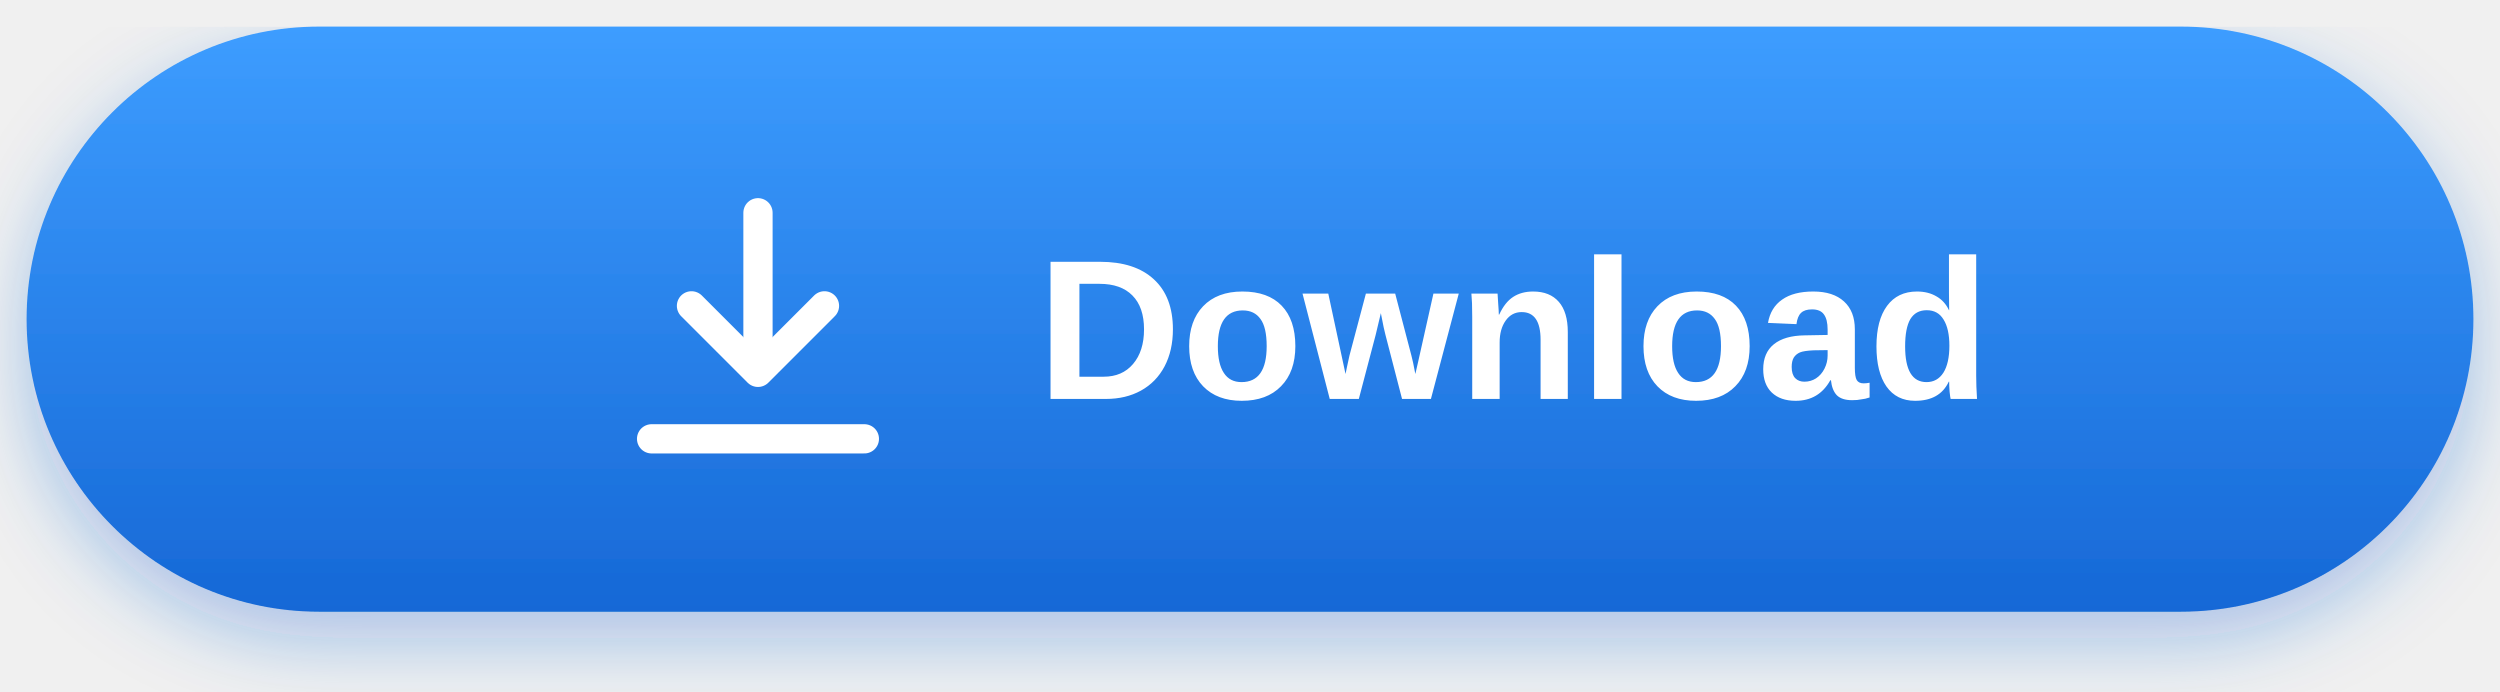
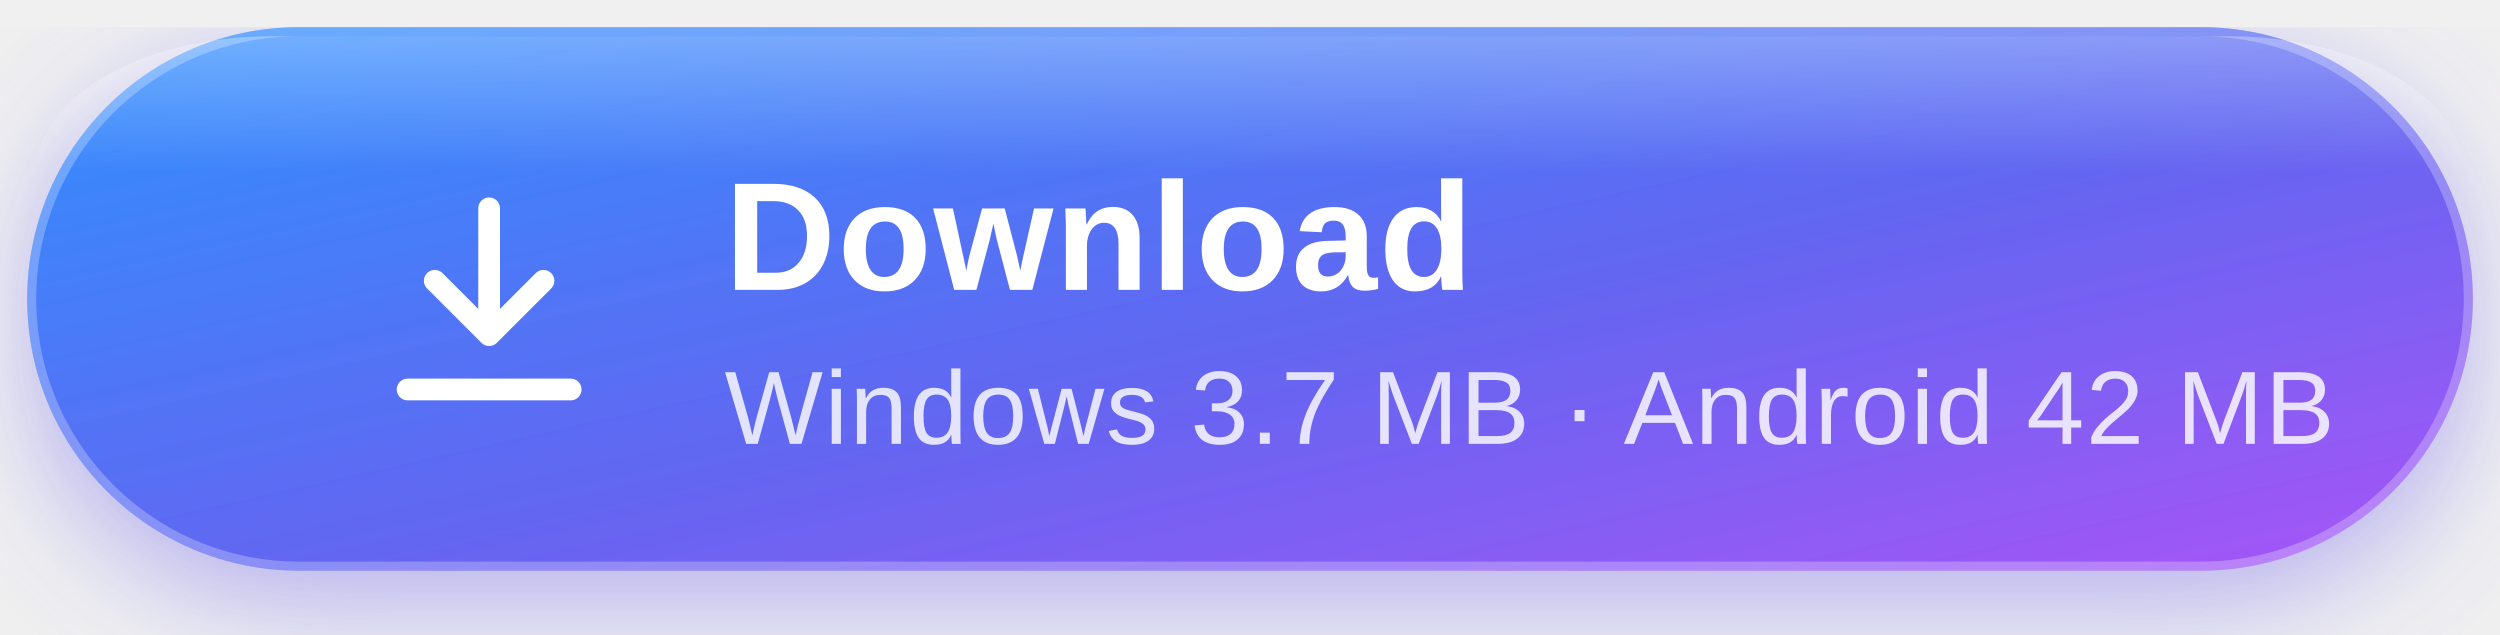
- <svg xmlns="http://www.w3.org/2000/svg" width="188" height="52" viewBox="0 0 188 52" role="img" aria-label="Download">
+ <svg xmlns="http://www.w3.org/2000/svg" width="276" height="70" viewBox="0 0 276 70" role="img" aria-label="Download — Windows 3.7 MB, Android 42 MB">
  <defs>
-     <linearGradient id="fill" x1="0" y1="0" x2="0" y2="1">
-       <stop offset="0" stop-color="#3d9dff" />
-       <stop offset="1" stop-color="#1668d6" />
+     <linearGradient id="fill" x1="0" y1="0" x2="1" y2="1">
+       <stop offset="0" stop-color="#2f90ff" />
+       <stop offset="0.55" stop-color="#6366f1" />
+       <stop offset="1" stop-color="#a855f7" />
    </linearGradient>
-     <filter id="lift" x="-20%" y="-20%" width="140%" height="170%">
-       <feDropShadow dx="0" dy="2" stdDeviation="3" flood-color="#1668d6" flood-opacity="0.35" />
+     <linearGradient id="gloss" x1="0" y1="0" x2="0" y2="1">
+       <stop offset="0" stop-color="#ffffff" stop-opacity="0.30" />
+       <stop offset="0.5" stop-color="#ffffff" stop-opacity="0" />
+     </linearGradient>
+     <filter id="glow" x="-30%" y="-30%" width="160%" height="180%">
+       <feDropShadow dx="0" dy="3" stdDeviation="7" flood-color="#7166f0" flood-opacity="0.5" />
    </filter>
  </defs>
-   <rect x="2" y="2" width="184" height="44" rx="22" fill="url(#fill)" filter="url(#lift)" />
-   <g stroke="#ffffff" stroke-width="2.2" fill="none" stroke-linecap="round" stroke-linejoin="round" transform="translate(48,16)">
-     <path d="M9 0 v11" />
-     <path d="M4 7 l5 5 l5 -5" />
-     <path d="M1 17 h16" />
+   <rect x="3" y="3" width="270" height="60" rx="30" fill="url(#fill)" filter="url(#glow)" />
+   <rect x="3.5" y="3.5" width="269" height="59" rx="29.5" fill="none" stroke="#ffffff" stroke-opacity="0.26" />
+   <rect x="4" y="4" width="268" height="30" rx="26" fill="url(#gloss)" />
+   <g stroke="#ffffff" stroke-width="2.4" fill="none" stroke-linecap="round" stroke-linejoin="round" transform="translate(44,23)">
+     <path d="M10 0 v13" />
+     <path d="M4 8 l6 6 6-6" />
+     <path d="M1 20 h18" />
  </g>
-   <text x="78" y="30" fill="#ffffff" font-size="15" font-weight="600" font-family="'Segoe UI',-apple-system,BlinkMacSystemFont,'Helvetica Neue',Arial,sans-serif">Download</text>
+   <text x="80" y="32" fill="#ffffff" font-size="17" font-weight="600" letter-spacing="0.2" font-family="'Segoe UI',-apple-system,BlinkMacSystemFont,'Helvetica Neue',Arial,sans-serif">Download</text>
+   <text x="80" y="49" fill="#ffffff" fill-opacity="0.82" font-size="11.5" font-weight="500" letter-spacing="0.2" font-family="'Segoe UI',-apple-system,BlinkMacSystemFont,'Helvetica Neue',Arial,sans-serif">Windows 3.7 MB · Android 42 MB</text>
</svg>
